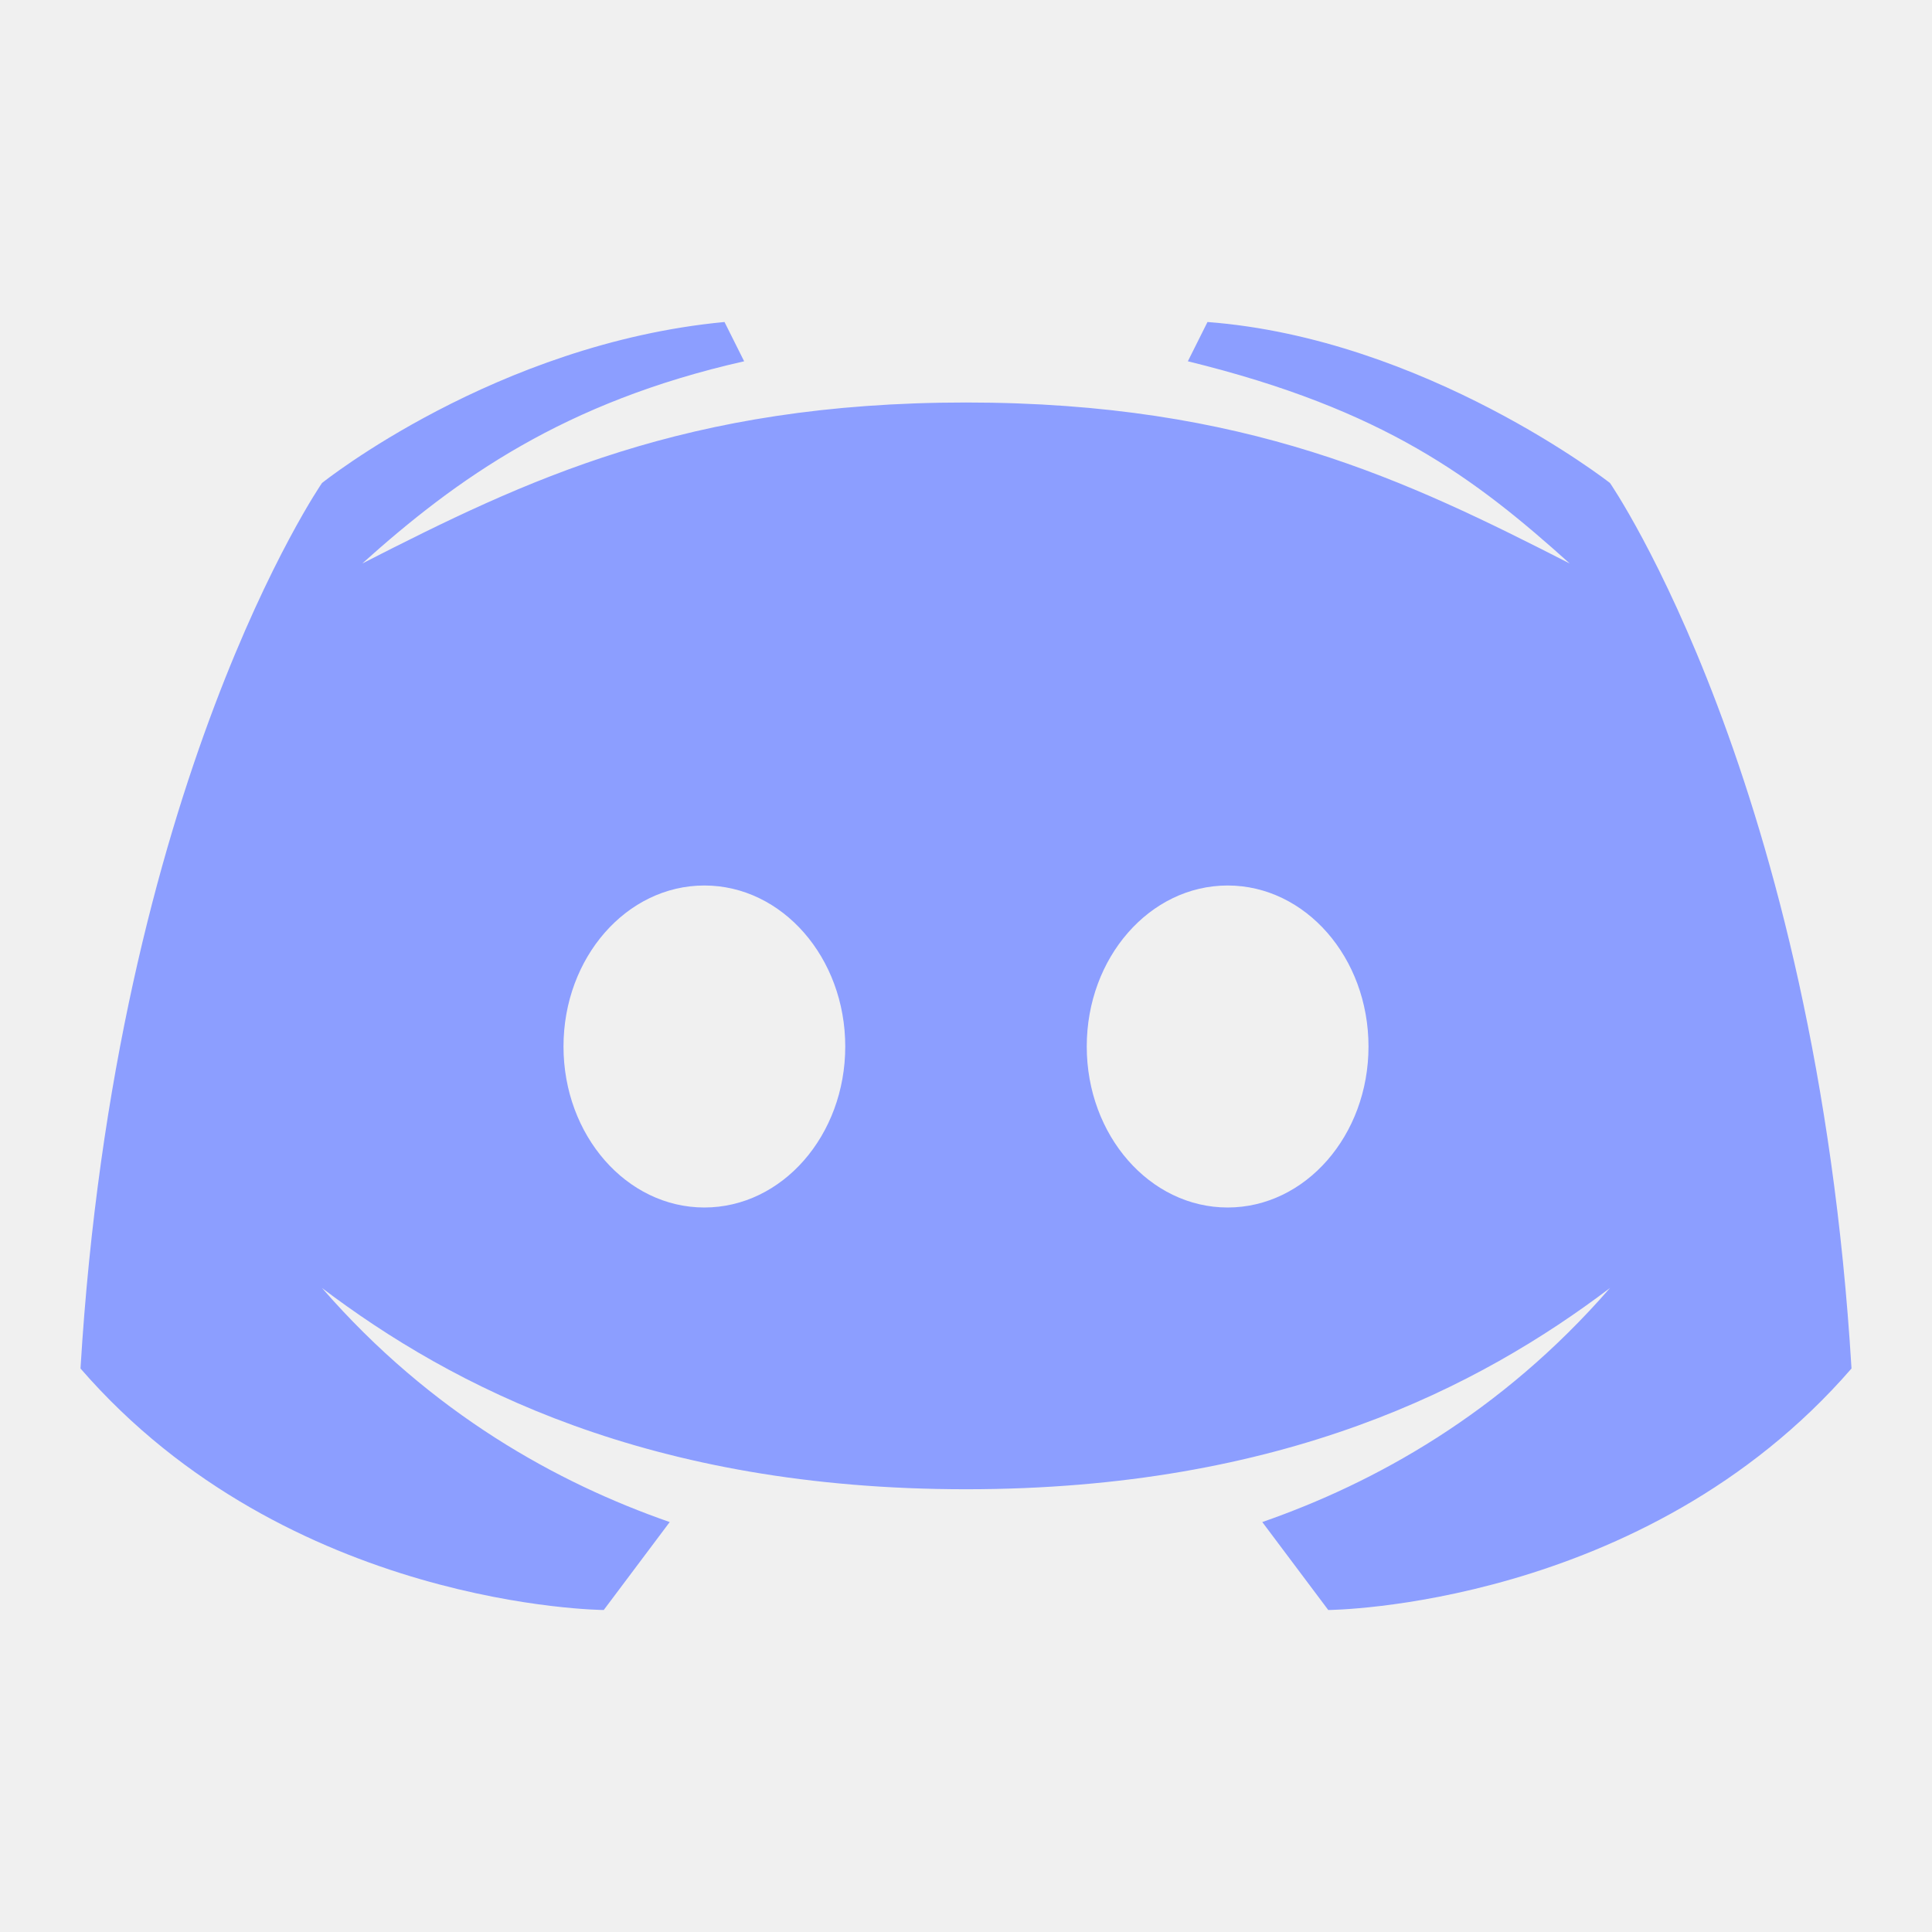
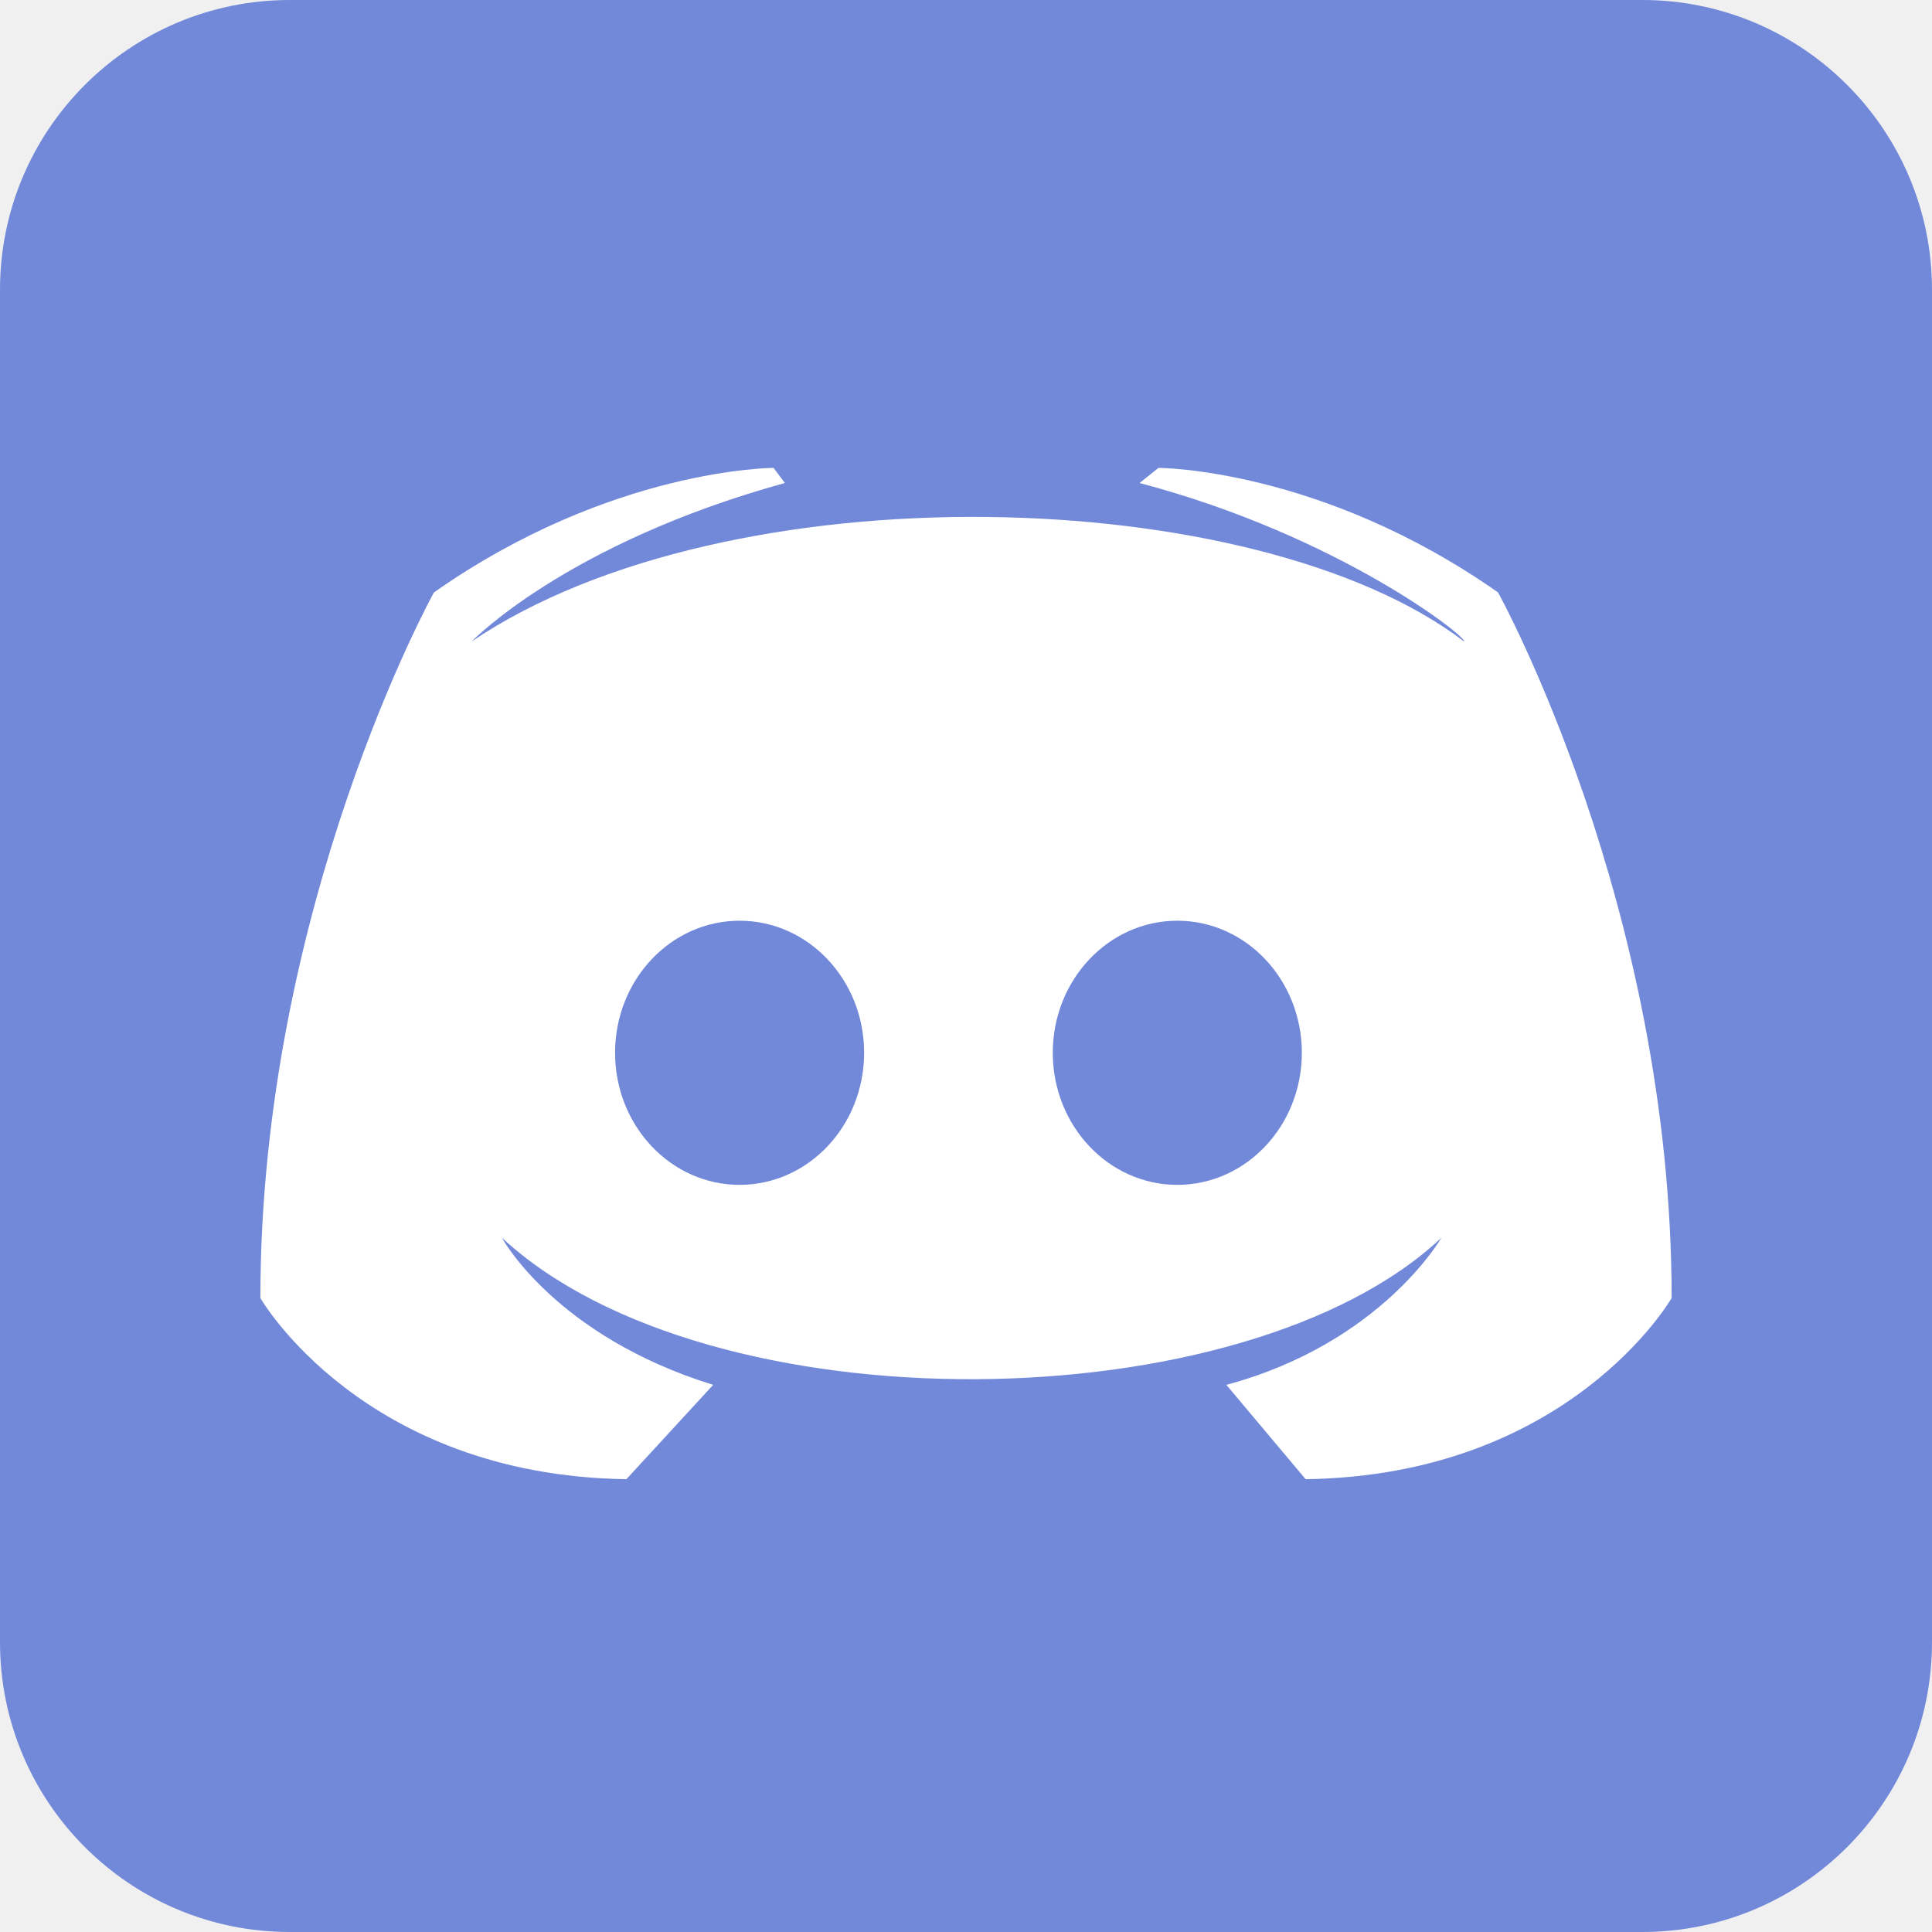
- <svg xmlns="http://www.w3.org/2000/svg" viewBox="0 0 48 48" width="480px" height="480px">
-   <path fill="#8c9eff" d="M40,12c0,0-4.585-3.588-10-4l-0.488,0.976C34.408,10.174,36.654,11.891,39,14c-4.045-2.065-8.039-4-15-4s-10.955,1.935-15,4c2.346-2.109,5.018-4.015,9.488-5.024L18,8c-5.681,0.537-10,4-10,4s-5.121,7.425-6,22c5.162,5.953,13,6,13,6l1.639-2.185C13.857,36.848,10.715,35.121,8,32c3.238,2.45,8.125,5,16,5s12.762-2.55,16-5c-2.715,3.121-5.857,4.848-8.639,5.815L33,40c0,0,7.838-0.047,13-6C45.121,19.425,40,12,40,12z M17.5,30c-1.933,0-3.5-1.791-3.5-4c0-2.209,1.567-4,3.5-4s3.5,1.791,3.5,4C21,28.209,19.433,30,17.5,30z M30.5,30c-1.933,0-3.5-1.791-3.5-4c0-2.209,1.567-4,3.5-4s3.5,1.791,3.5,4C34,28.209,32.433,30,30.5,30z" />
+ <svg xmlns="http://www.w3.org/2000/svg" fill="#7289da" aria-label="Discord" viewBox="0 0 512 512">
+   <rect width="512" height="512" rx="15%" />
+   <path fill="#fff" d="m346 392-21-25c41-11 57-39 57-39-52 49-194 51-249 0 0 0 14 26 56 39l-23 25c-70-1-97-48-97-48 0-104 46-187 46-187 47-33 90-33 90-33l3 4c-58 16-83 42-83 42 68-46 208-42 263 0 1-1-33-28-86-42l5-4s43 0 90 33c0 0 46 83 46 187 0 0-27 47-97 48z" />
+   <ellipse cx="196" cy="279" rx="33" ry="35" />
+   <ellipse cx="312" cy="279" rx="33" ry="35" />
</svg>
